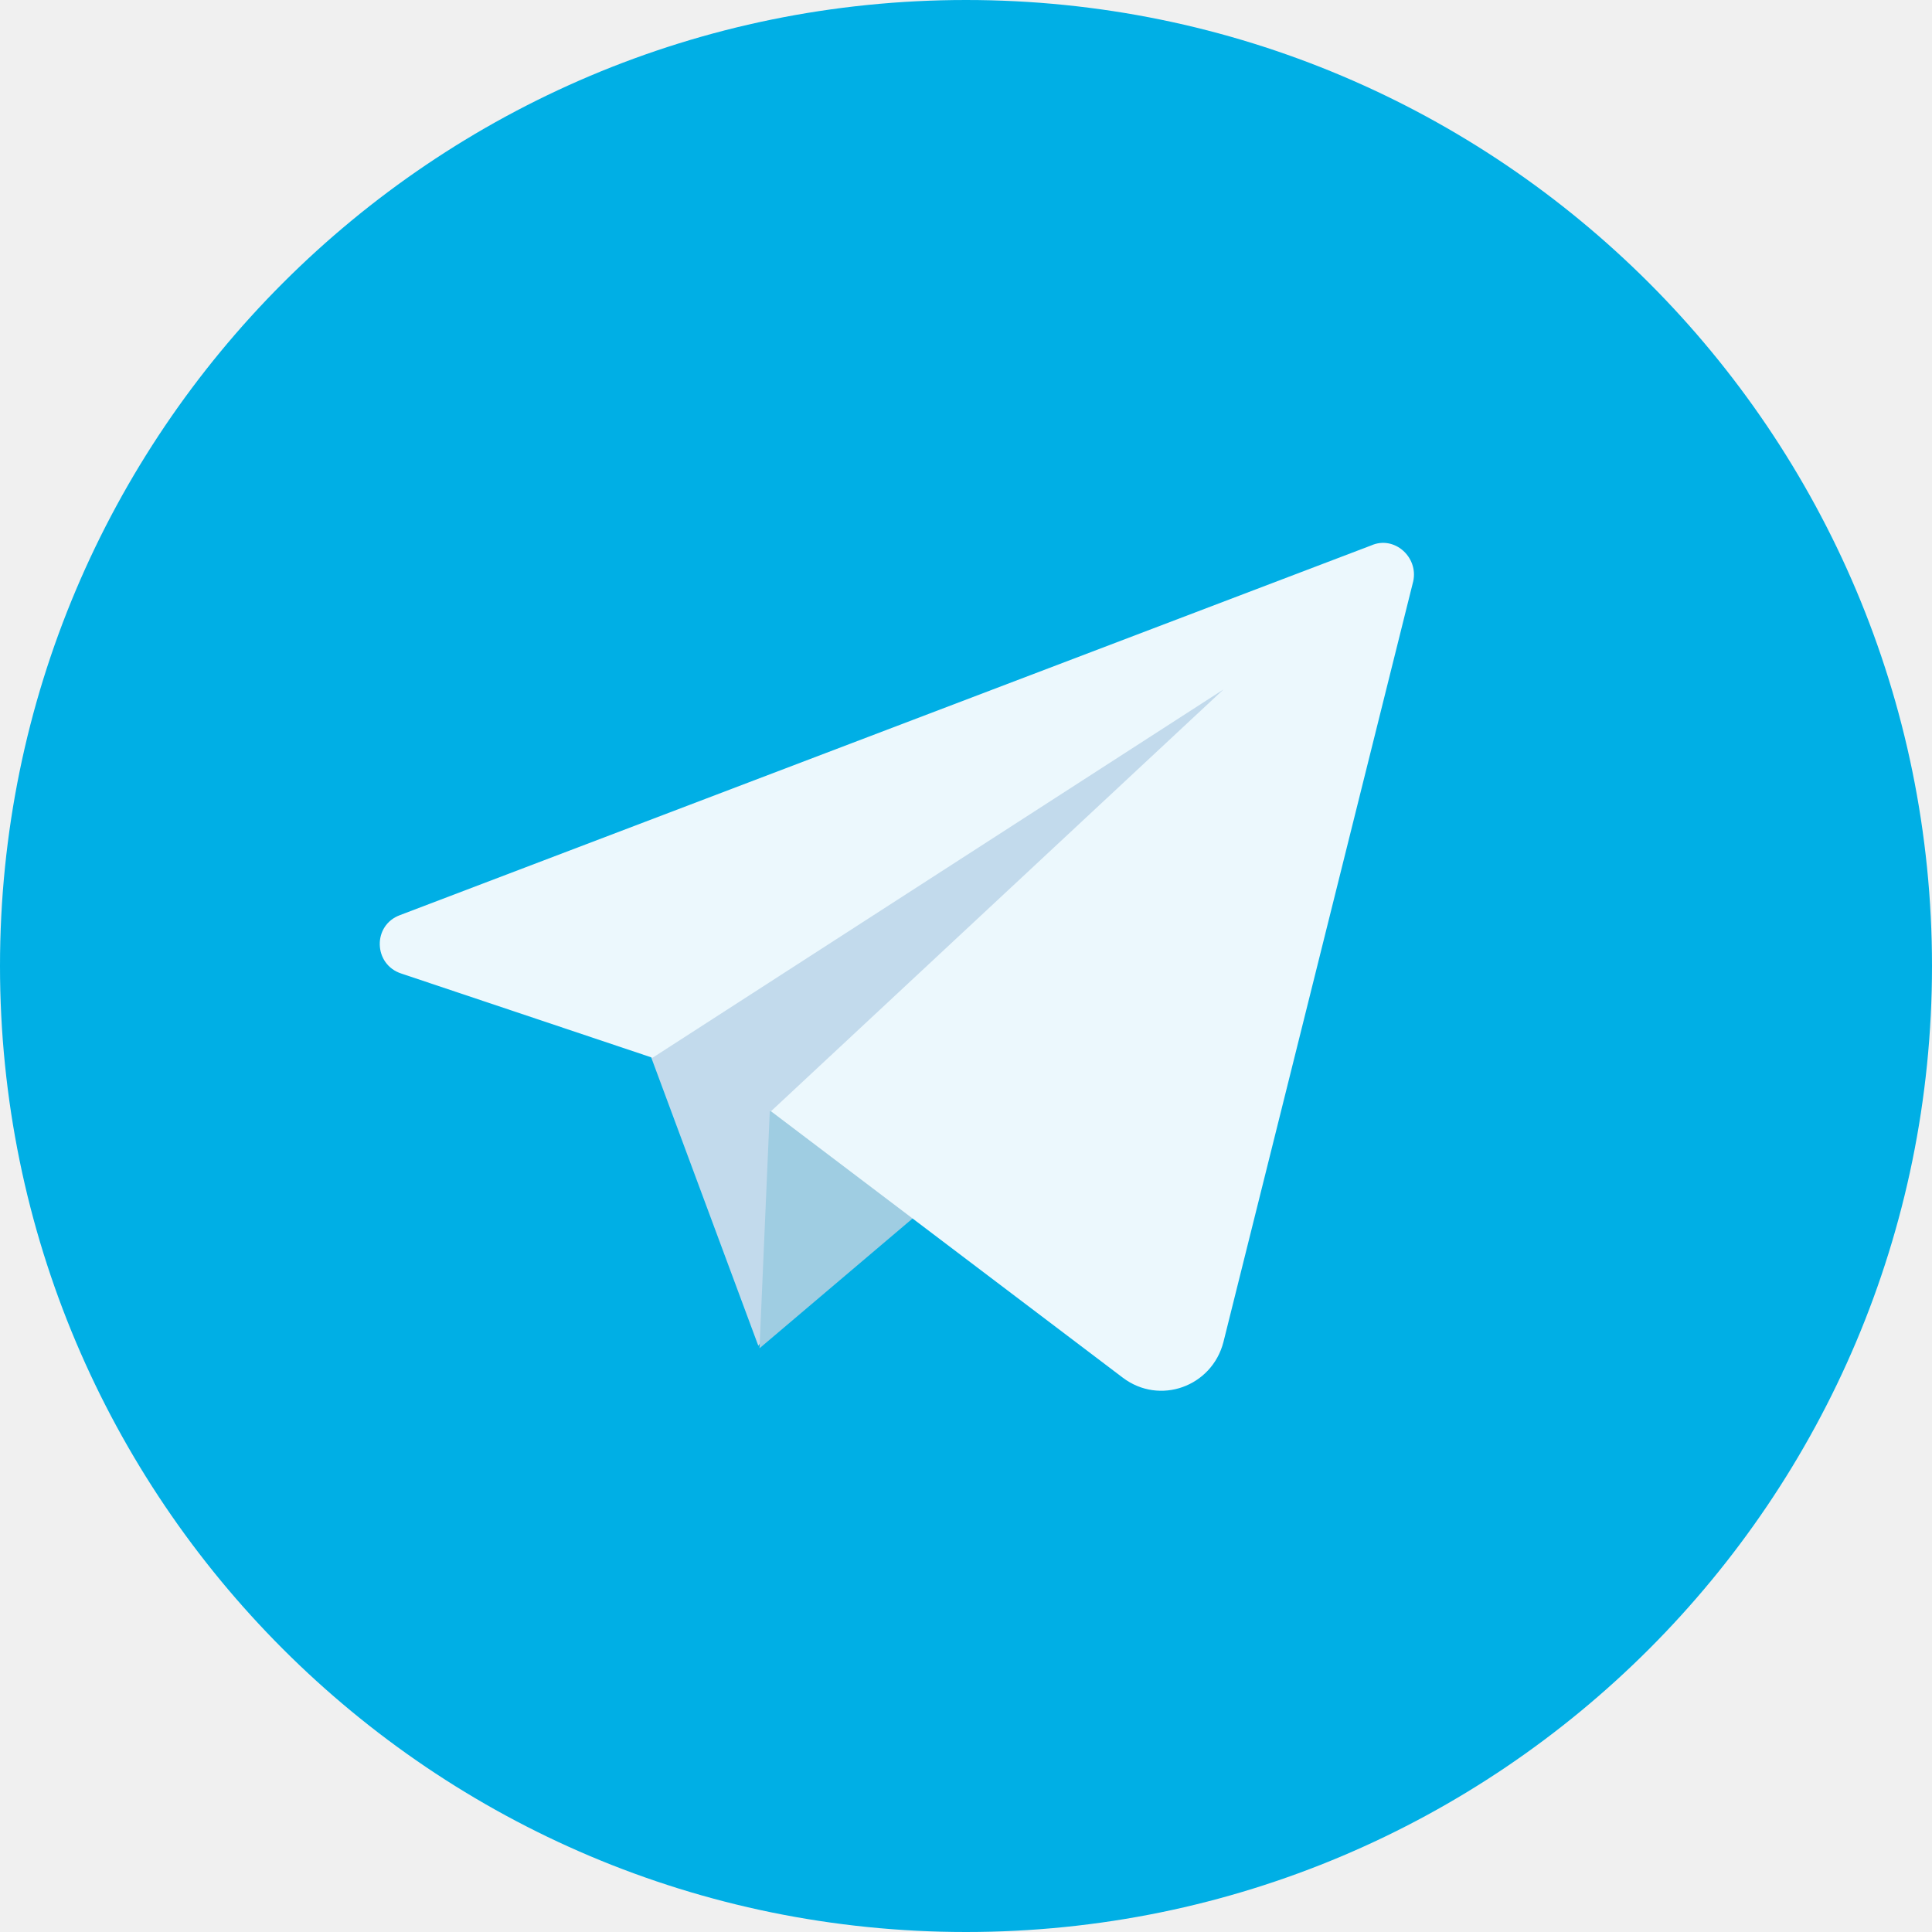
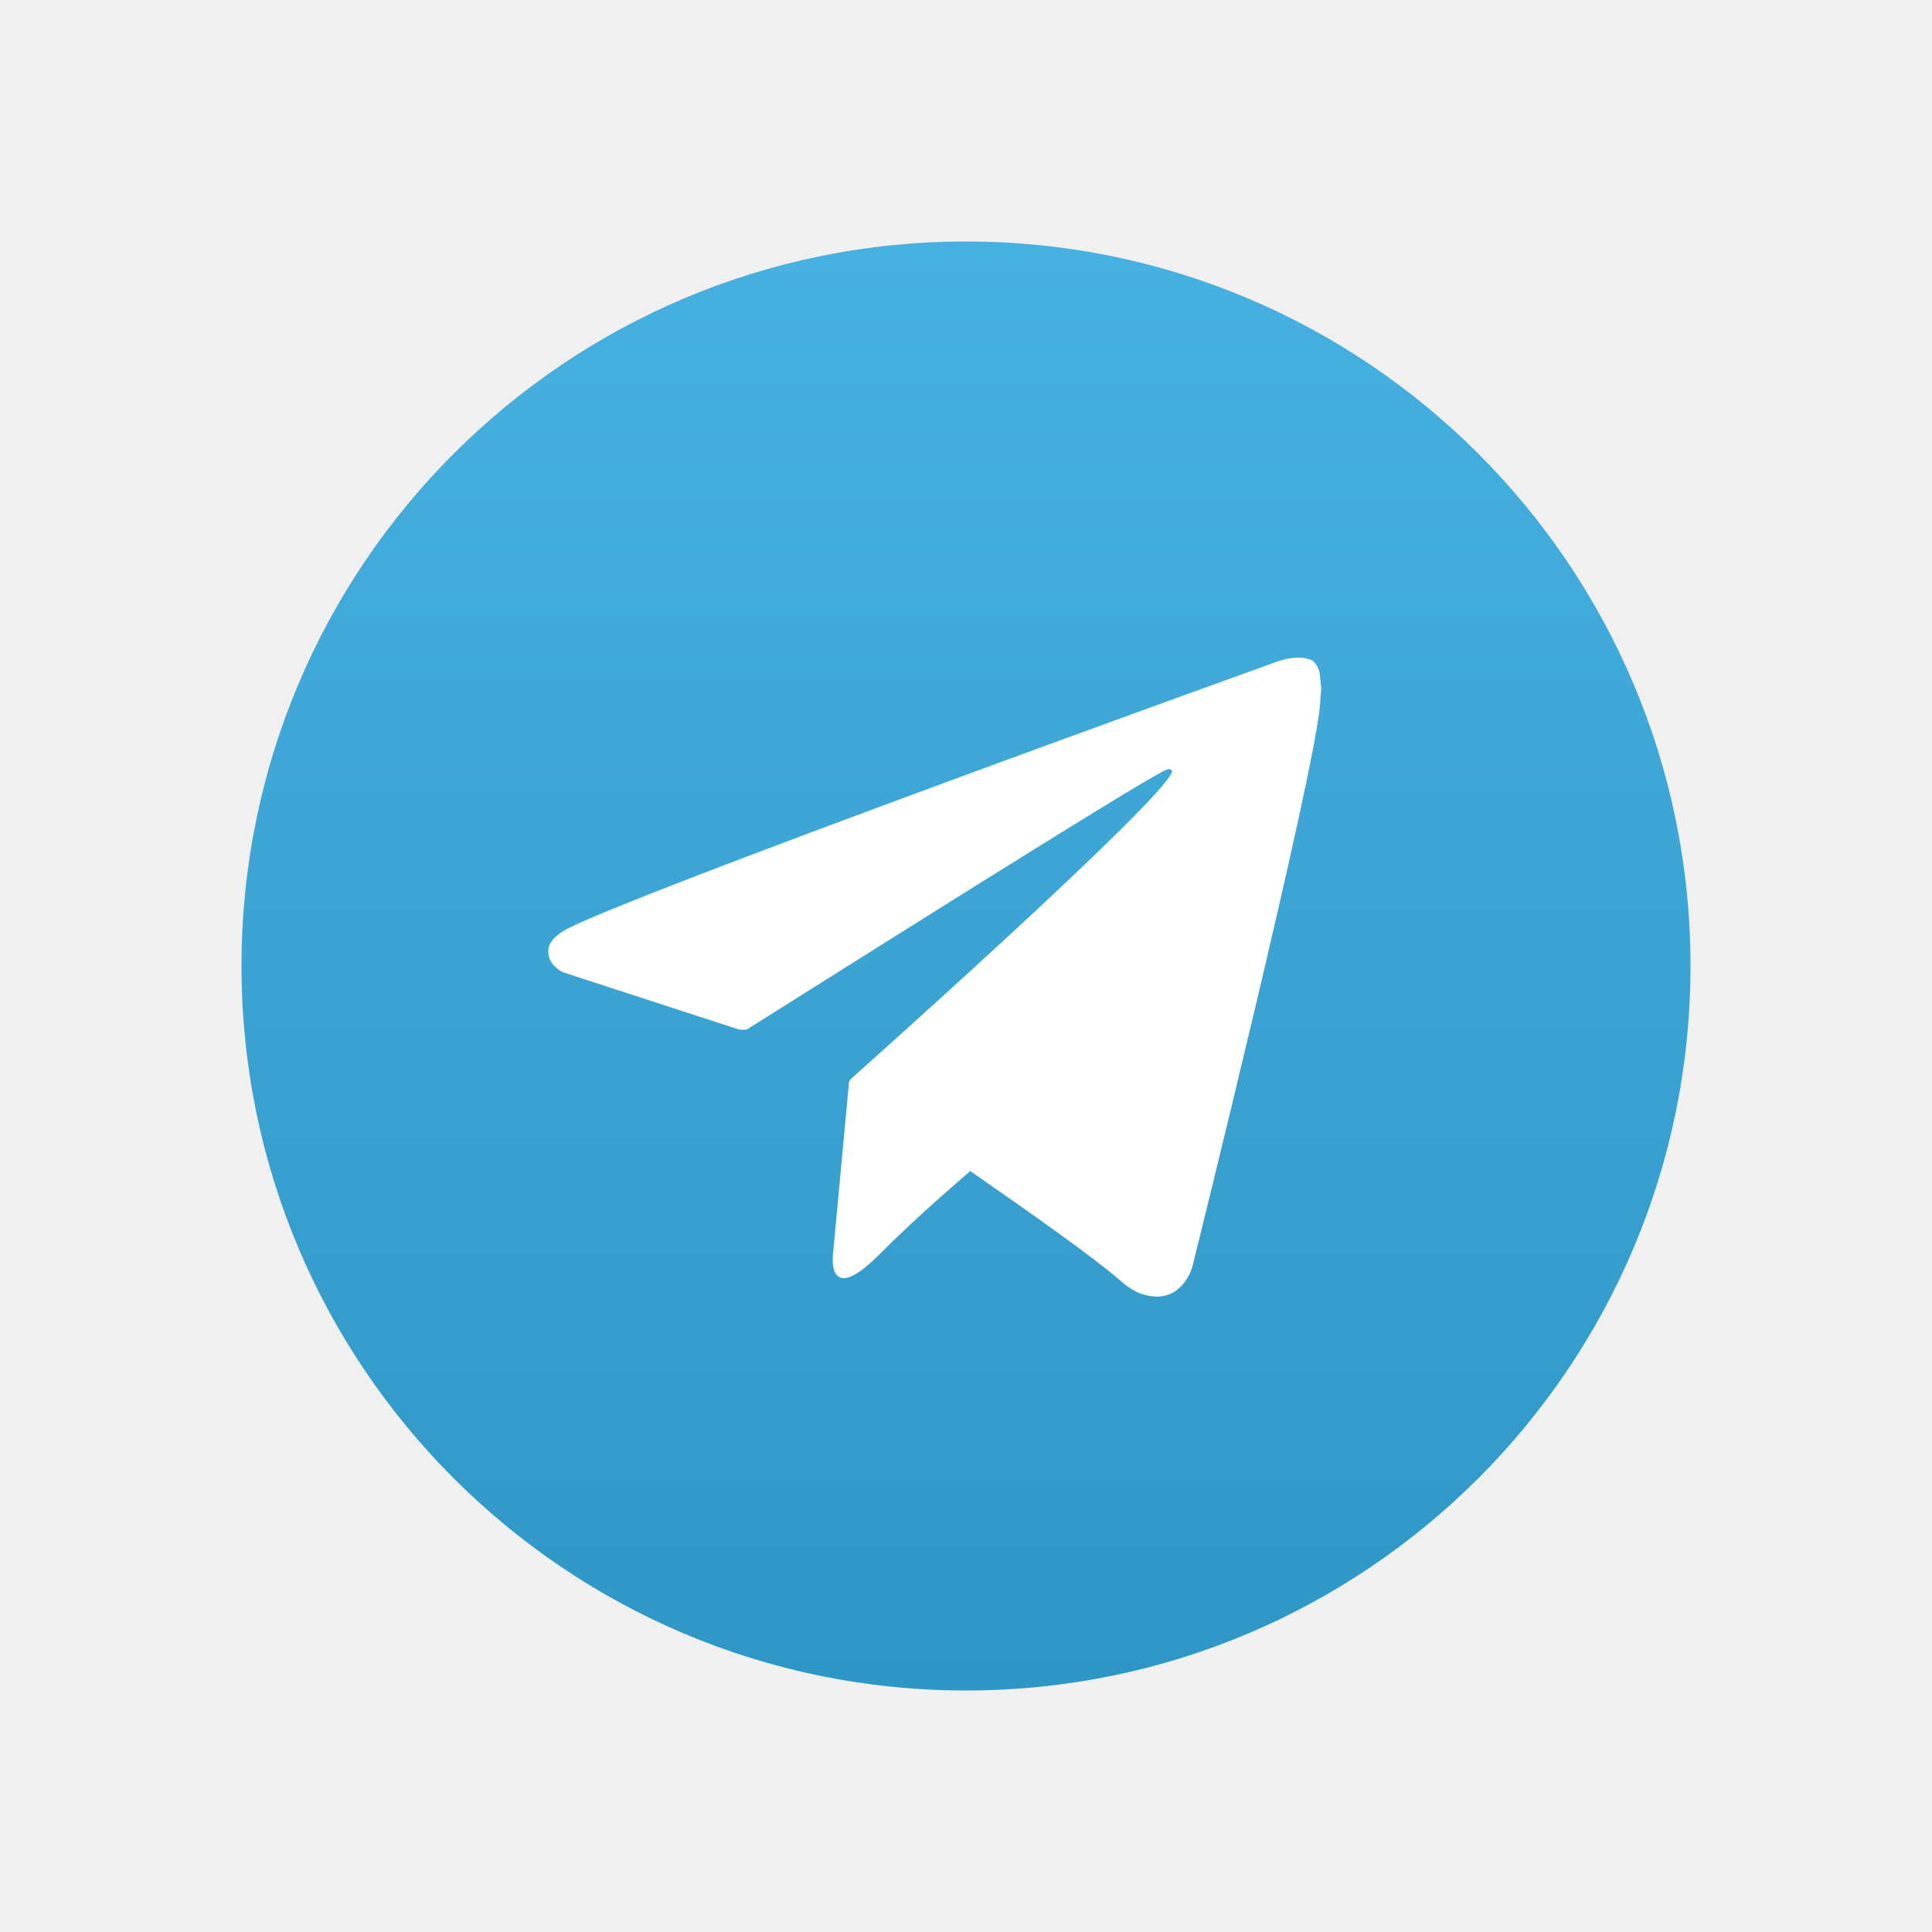
- <svg xmlns="http://www.w3.org/2000/svg" viewBox="0 0 16 16">
-   <path d="M8 16C12.418 16 16 12.418 16 8C16 3.582 12.418 0 8 0C3.582 0 0 3.582 0 8C0 12.418 3.582 16 8 16Z" fill="#00AFE5" />
-   <path d="M5.351 8.644L6.28 11.145L10.354 5.467L5.351 8.644Z" fill="#C2DAEC" />
-   <path d="M6.375 9.203L6.29 11.166L8.443 9.34L6.375 9.203Z" fill="#9FCDE2" />
-   <path d="M11.356 4.517L3.314 7.578C3.082 7.662 3.092 7.989 3.325 8.063L5.404 8.76L10.132 5.71L6.385 9.203L9.298 11.409C9.604 11.641 10.037 11.483 10.132 11.114L11.704 4.813C11.747 4.612 11.546 4.433 11.356 4.517Z" fill="#ECF8FD" />
+ <svg xmlns="http://www.w3.org/2000/svg" viewBox="0 0 24 24">
+   <path d="M12 21C16.971 21 21 16.971 21 12C21 7.029 16.971 3 12 3C7.029 3 3 7.029 3 12C3 16.971 7.029 21 12 21Z" fill="url(#paint0_linear_3260_7492)" />
+   <path d="M16.387 8.333C16.347 8.227 16.307 8.2 16.253 8.187C16.107 8.133 15.88 8.213 15.88 8.213C15.88 8.213 7.467 11.24 6.987 11.573C6.88 11.64 6.853 11.694 6.827 11.733C6.747 11.973 7 12.08 7 12.08L9.173 12.787C9.173 12.787 9.253 12.8 9.28 12.787C9.773 12.48 14.24 9.653 14.493 9.56C14.533 9.547 14.56 9.56 14.56 9.587C14.453 9.947 10.573 13.4 10.573 13.4C10.573 13.4 10.56 13.414 10.547 13.44L10.347 15.587C10.347 15.587 10.267 16.24 10.92 15.587C11.387 15.12 11.84 14.733 12.053 14.547C12.8 15.067 13.6 15.627 13.947 15.934C14.12 16.08 14.267 16.107 14.387 16.107C14.72 16.093 14.813 15.733 14.813 15.733C14.813 15.733 16.347 9.56 16.4 8.733C16.4 8.653 16.413 8.6 16.413 8.547C16.4 8.453 16.4 8.373 16.387 8.333Z" fill="white" />
+   <defs>
+     <linearGradient id="paint0_linear_3260_7492" x1="12" y1="3" x2="12" y2="21" gradientUnits="userSpaceOnUse">
+       <stop stop-color="#46B0E1" />
+       <stop offset="1" stop-color="#2F97C5" />
+     </linearGradient>
+   </defs>
</svg>
